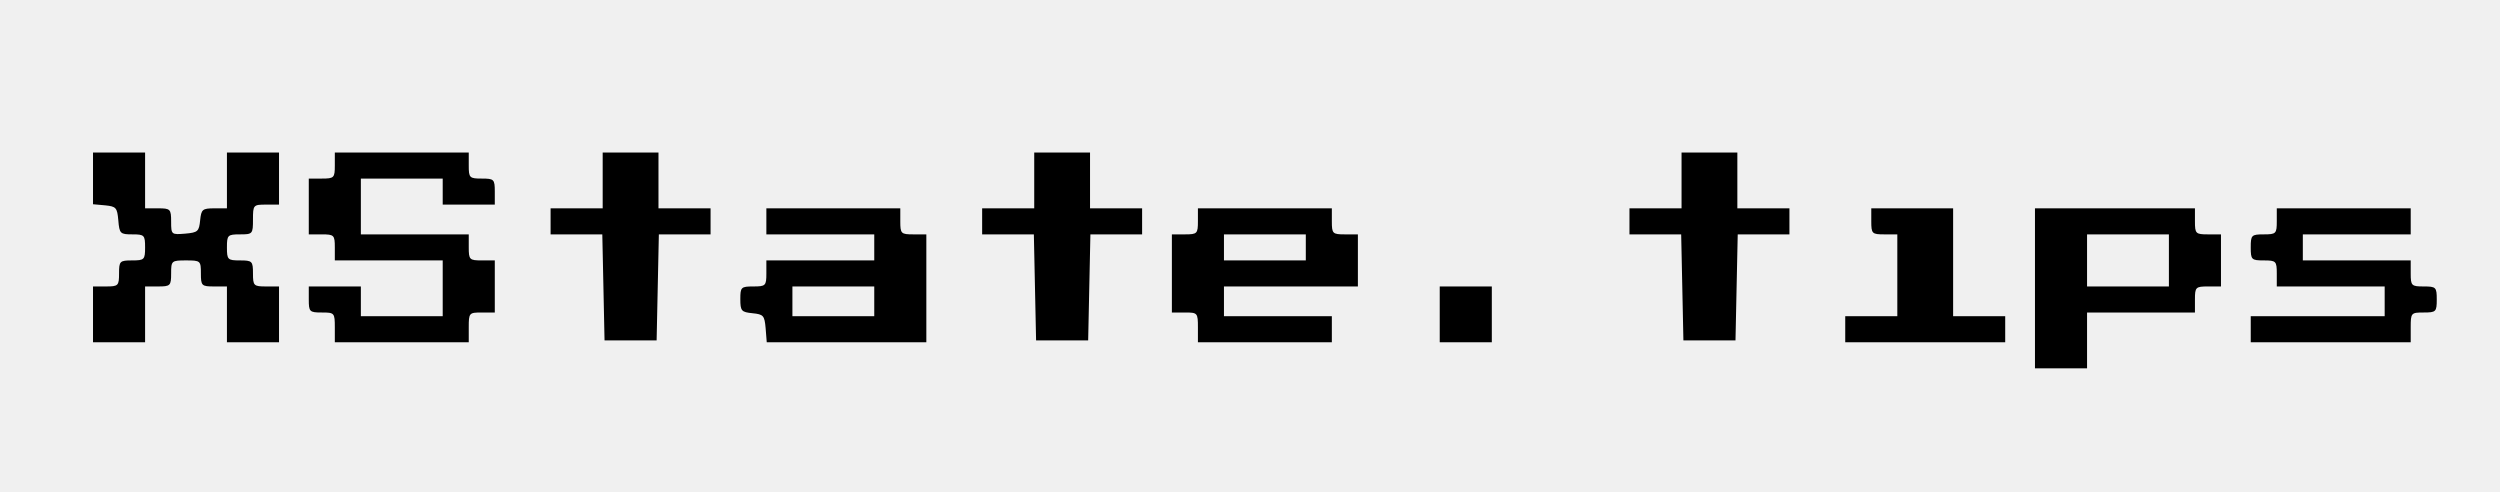
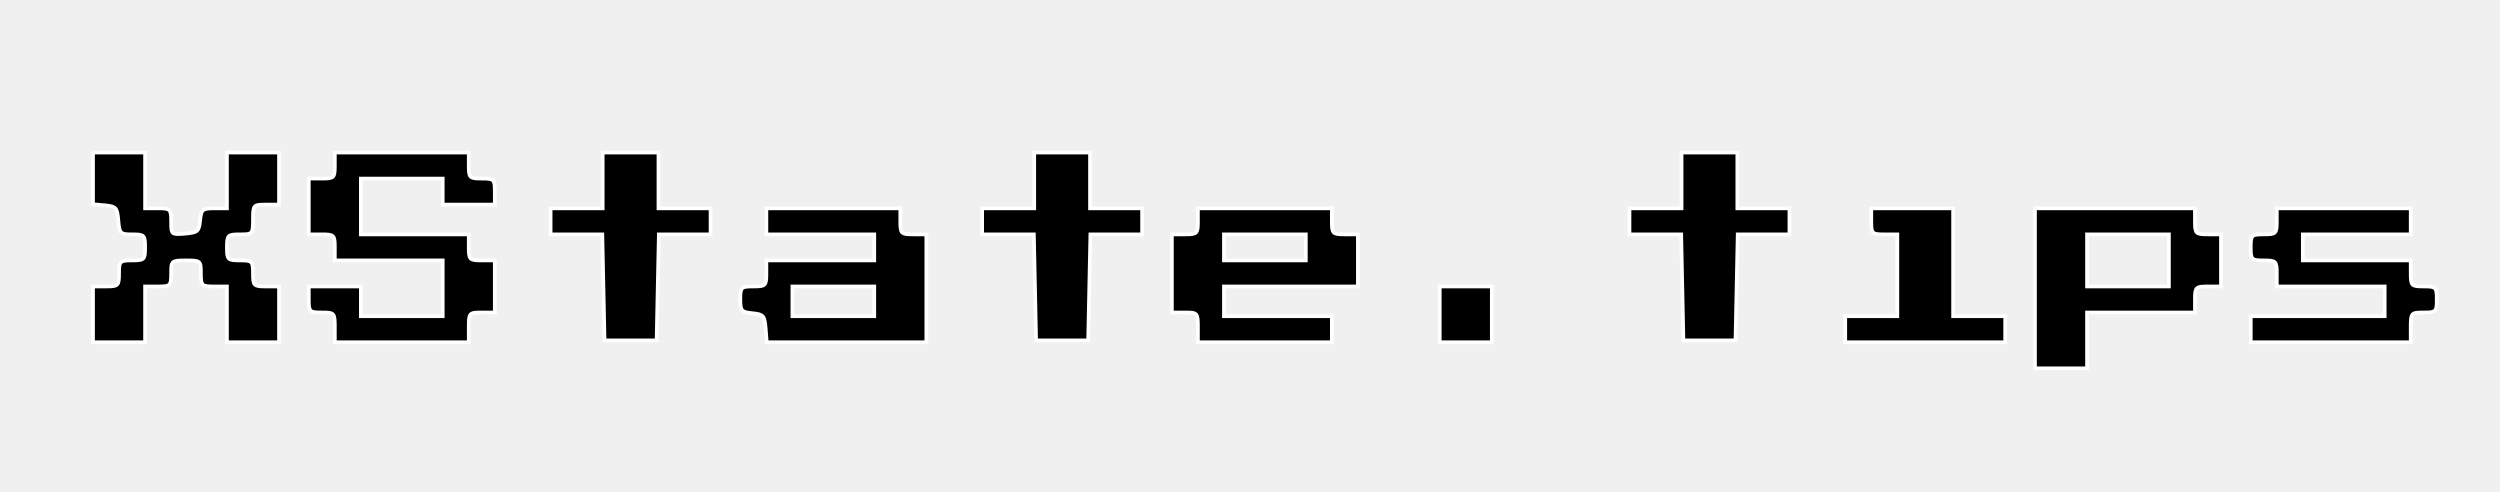
- <svg xmlns="http://www.w3.org/2000/svg" width="896" height="176" version="1.0" viewBox="0 0 672 132">
+ <svg xmlns="http://www.w3.org/2000/svg" width="896" height="176" version="1.0" viewBox="0 0 672 132" fill="#000" stroke="#fff">
  <path d="M25 47.9v7l3.3.3c2.9.3 3.2.6 3.5 4 .3 3.6.5 3.8 3.8 3.8 3.2 0 3.4.2 3.4 3.5s-.2 3.5-3.5 3.5-3.5.2-3.5 3.5-.2 3.5-3.5 3.5H25v15h14V77h3.5c3.3 0 3.5-.2 3.5-3.5 0-3.4.1-3.5 4-3.5s4 .1 4 3.5c0 3.3.2 3.5 3.5 3.5H61v15h14V77h-3.5c-3.3 0-3.5-.2-3.5-3.5s-.2-3.5-3.5-3.5-3.5-.2-3.5-3.5.2-3.5 3.5-3.5c3.4 0 3.5-.1 3.5-4s.1-4 3.5-4H75V41H61v15h-3.4c-3.2 0-3.5.3-3.8 3.2-.3 3-.6 3.3-4 3.6-3.7.3-3.8.3-3.8-3.2 0-3.4-.2-3.6-3.5-3.6H39V41H25v6.9zM90 44.5c0 3.3-.2 3.5-3.5 3.5H83v15h3.5c3.3 0 3.5.2 3.5 3.5V70h29v15H97v-8H83v3.5c0 3.3.2 3.5 3.5 3.5 3.4 0 3.5.1 3.5 4v4h36v-4c0-3.9.1-4 3.5-4h3.5V70h-3.5c-3.3 0-3.5-.2-3.5-3.5V63H97V48h22v7h14v-3.5c0-3.3-.2-3.5-3.5-3.5s-3.5-.2-3.5-3.5V41H90v3.5zM162 48.5V56h-14v7h13.9l.3 14.2.3 14.3h14l.3-14.3.3-14.2H191v-7h-14V41h-15v7.5zM278 48.5V56h-14v7h13.9l.3 14.2.3 14.3h14l.3-14.3.3-14.2H307v-7h-14V41h-15v7.5zM452 48.5V56h-14v7h13.9l.3 14.2.3 14.3h14l.3-14.3.3-14.2H481v-7h-14V41h-15v7.5zM206 59.5V63h29v7h-29v3.5c0 3.3-.2 3.5-3.5 3.5s-3.5.2-3.5 3.4c0 3.2.3 3.5 3.3 3.8 2.9.3 3.2.6 3.5 4l.3 3.8H249V63h-3.5c-3.3 0-3.5-.2-3.5-3.5V56h-36v3.5zM235 81v4h-22v-8h22v4zM322 59.5c0 3.3-.2 3.5-3.5 3.5H315v21h3.5c3.4 0 3.5.1 3.5 4v4h36v-7h-29v-8h36V63h-3.5c-3.3 0-3.5-.2-3.5-3.5V56h-36v3.5zm29 7V70h-22v-7h22v3.5zM503 59.5c0 3.3.2 3.5 3.5 3.5h3.5v22h-14v7h43v-7h-14V56h-22v3.5zM547 77.5V99h14V84h29v-3.5c0-3.3.2-3.5 3.5-3.5h3.5V63h-3.5c-3.3 0-3.5-.2-3.5-3.5V56h-43v21.5zm36-7.5v7h-22V63h22v7zM612 59.5c0 3.3-.2 3.5-3.5 3.5s-3.5.2-3.5 3.5.2 3.5 3.5 3.5 3.5.2 3.5 3.5V77h29v8h-36v7h43v-4c0-3.9.1-4 3.5-4 3.3 0 3.5-.2 3.5-3.5s-.2-3.5-3.5-3.5-3.5-.2-3.5-3.5V70h-29v-7h29v-7h-36v3.5zM387 84.5V92h14V77h-14v7.5z" />
</svg>
